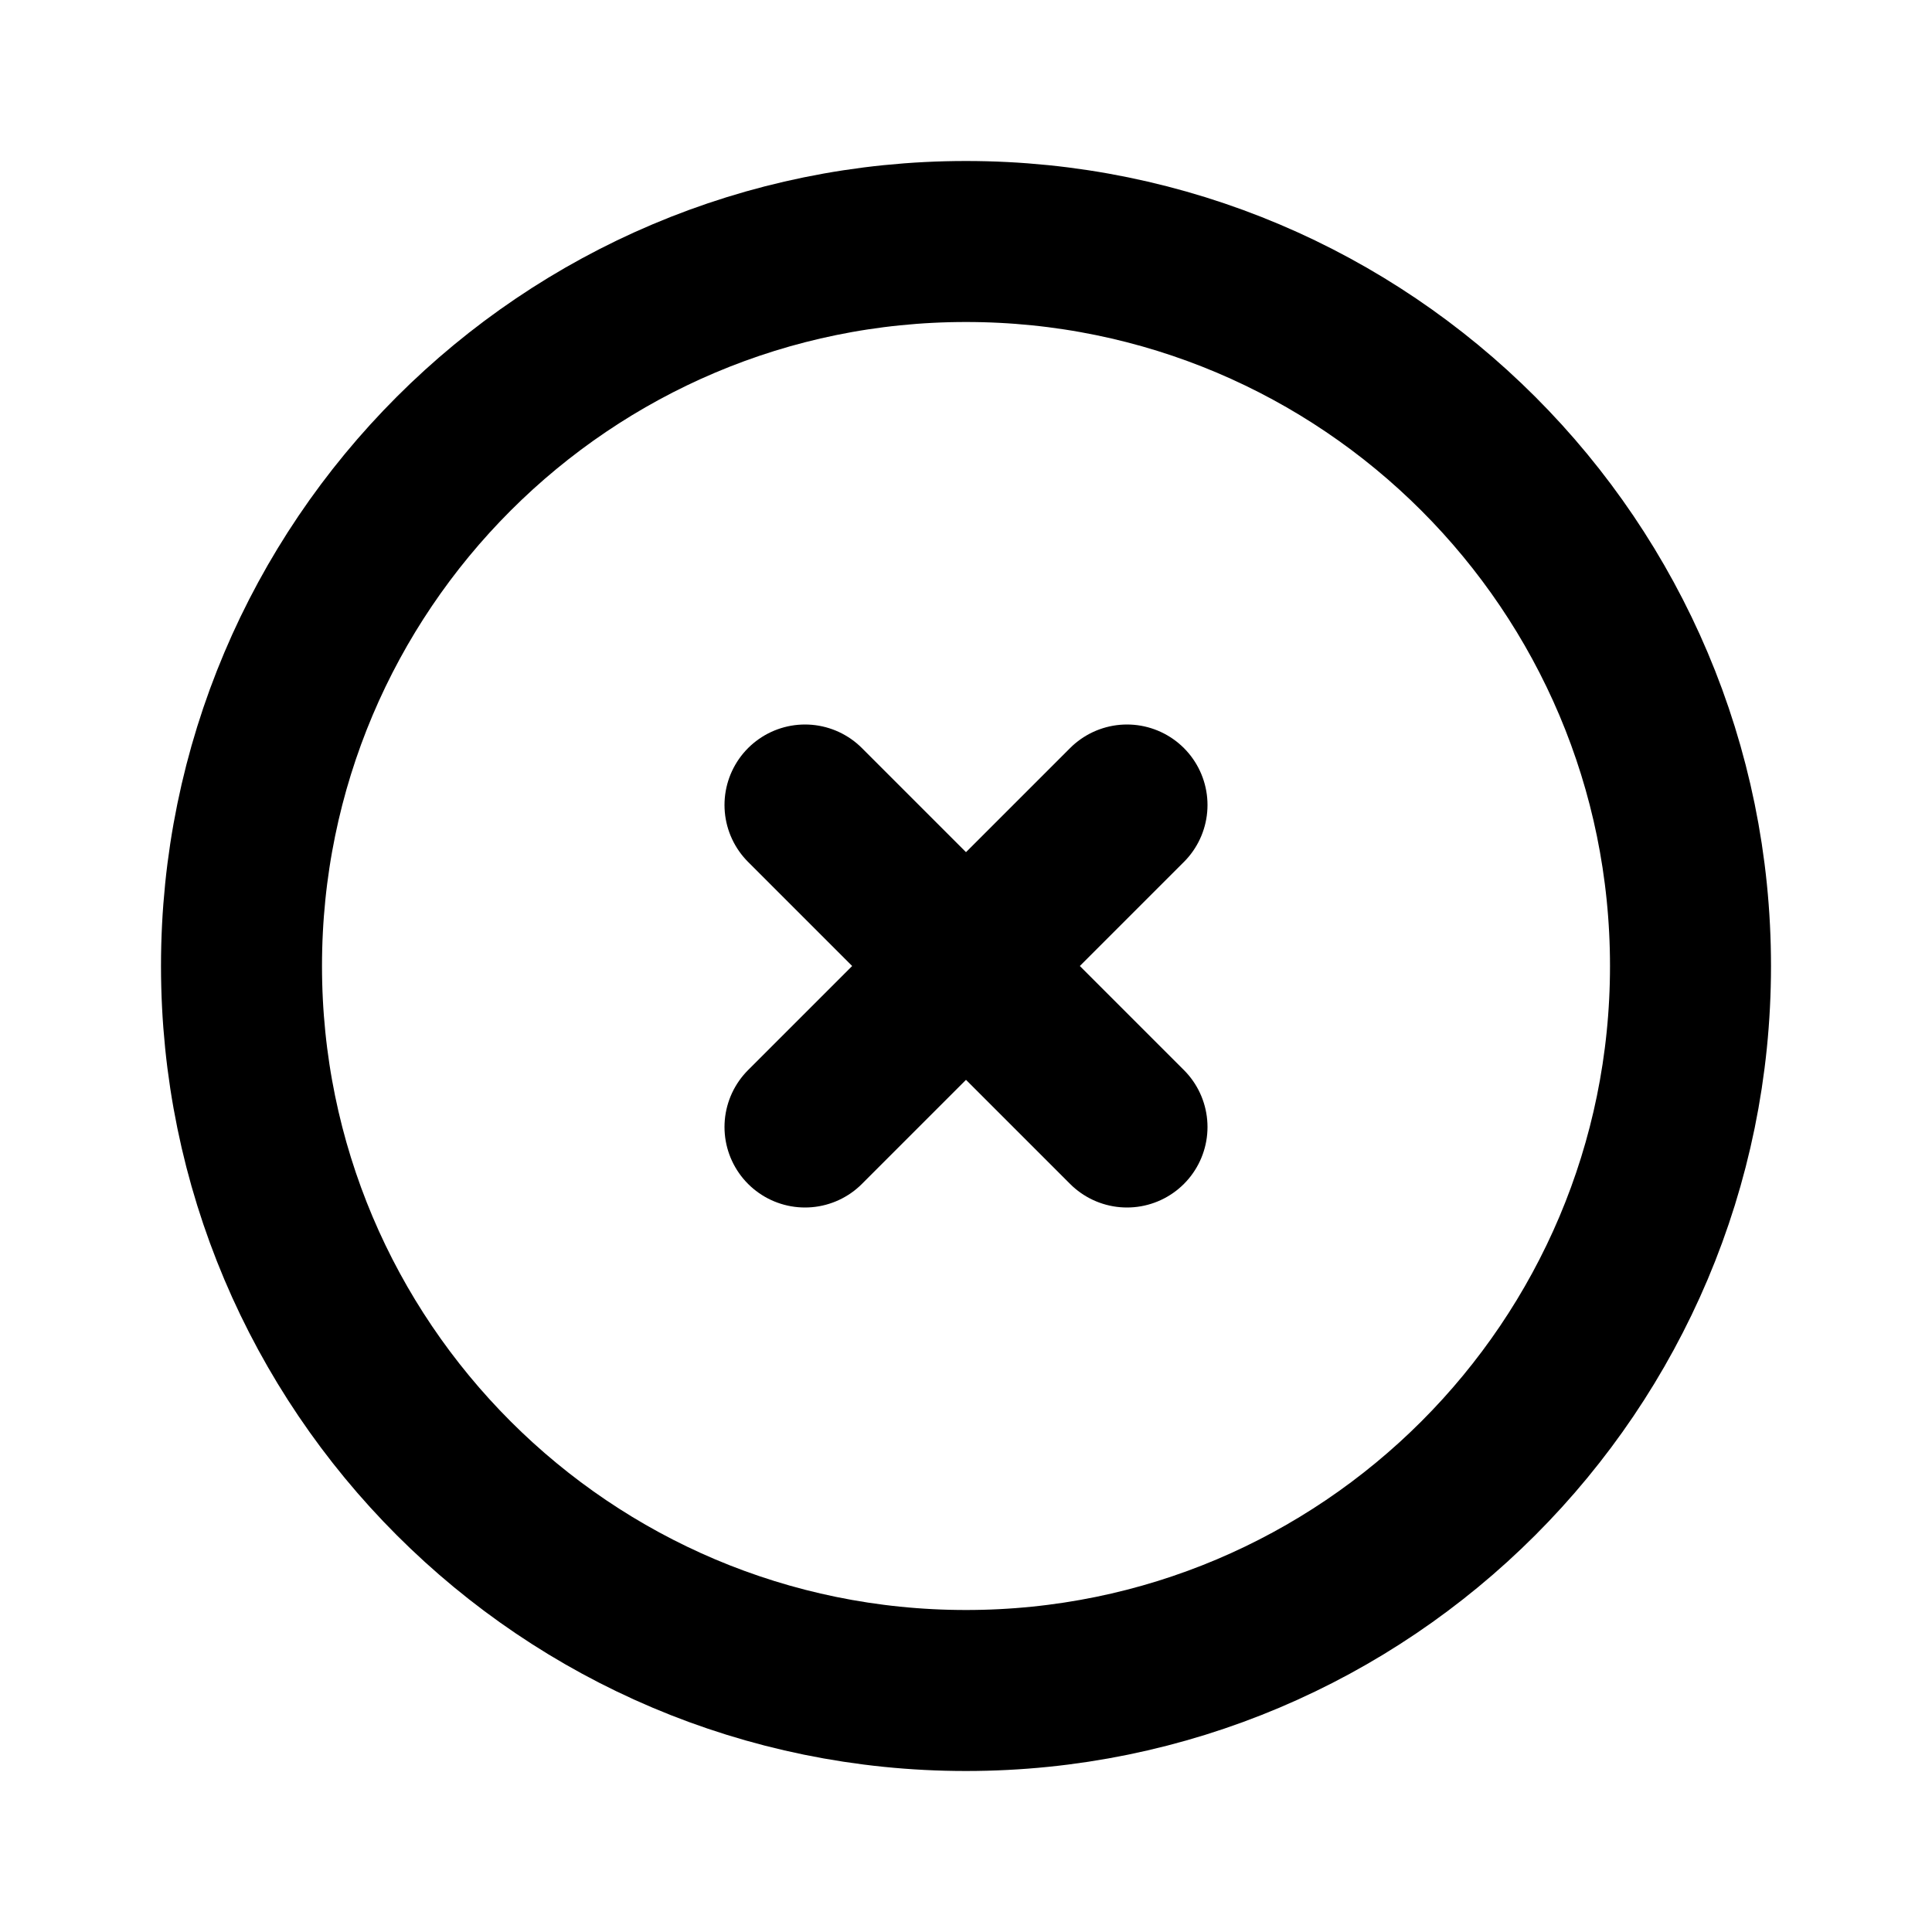
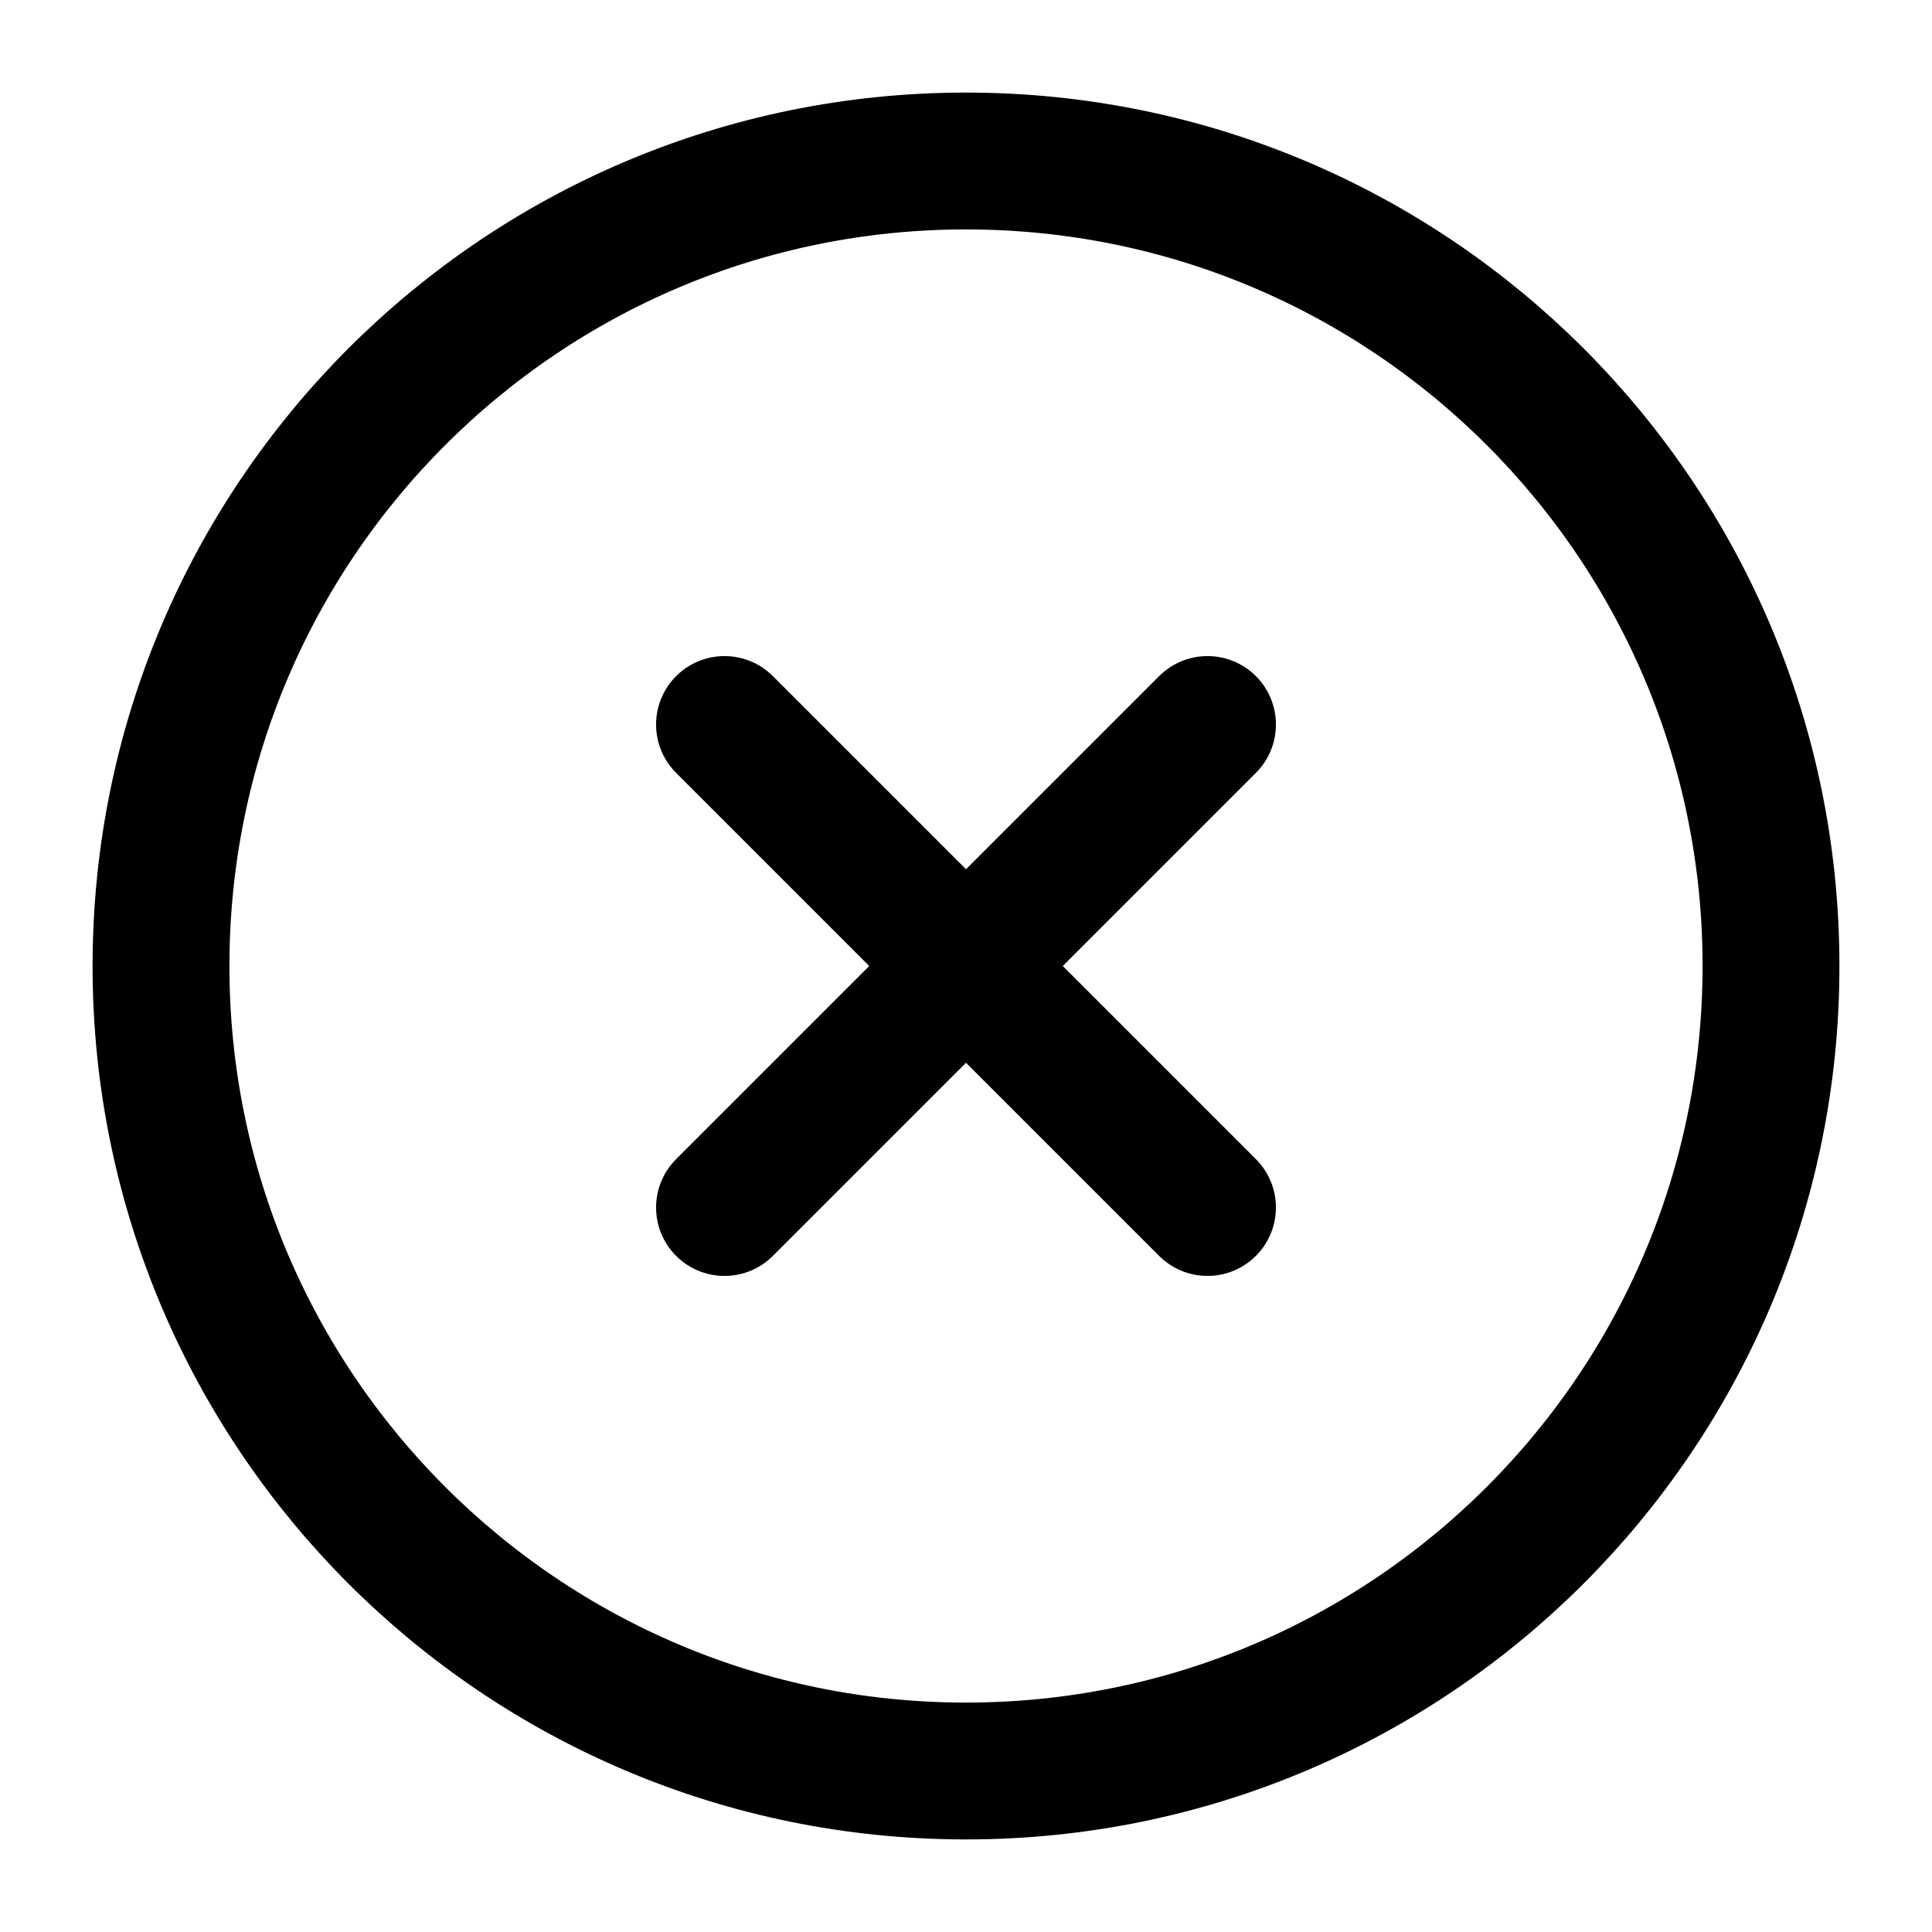
- <svg xmlns="http://www.w3.org/2000/svg" fill="none" viewBox="0 0 24 24" stroke="currentColor">
-   <path stroke-linecap="round" stroke-linejoin="round" stroke-width="2" d="M10 14l2-2m0 0l2-2m-2 2l-2-2m2 2l2 2m7-2a9 9 0 11-18 0 9 9 0 0118 0z" />
+ <svg xmlns="http://www.w3.org/2000/svg" width="24" height="24" viewBox="0 0 24 24" fill="none" stroke="currentColor" stroke-width="1.7" stroke-linecap="round" stroke-linejoin="round" aria-hidden="true">
+   <circle cx="12" cy="12" r="10" />
+   <path d="m15 9-6 6" />
+   <path d="m9 9 6 6" />
</svg>
